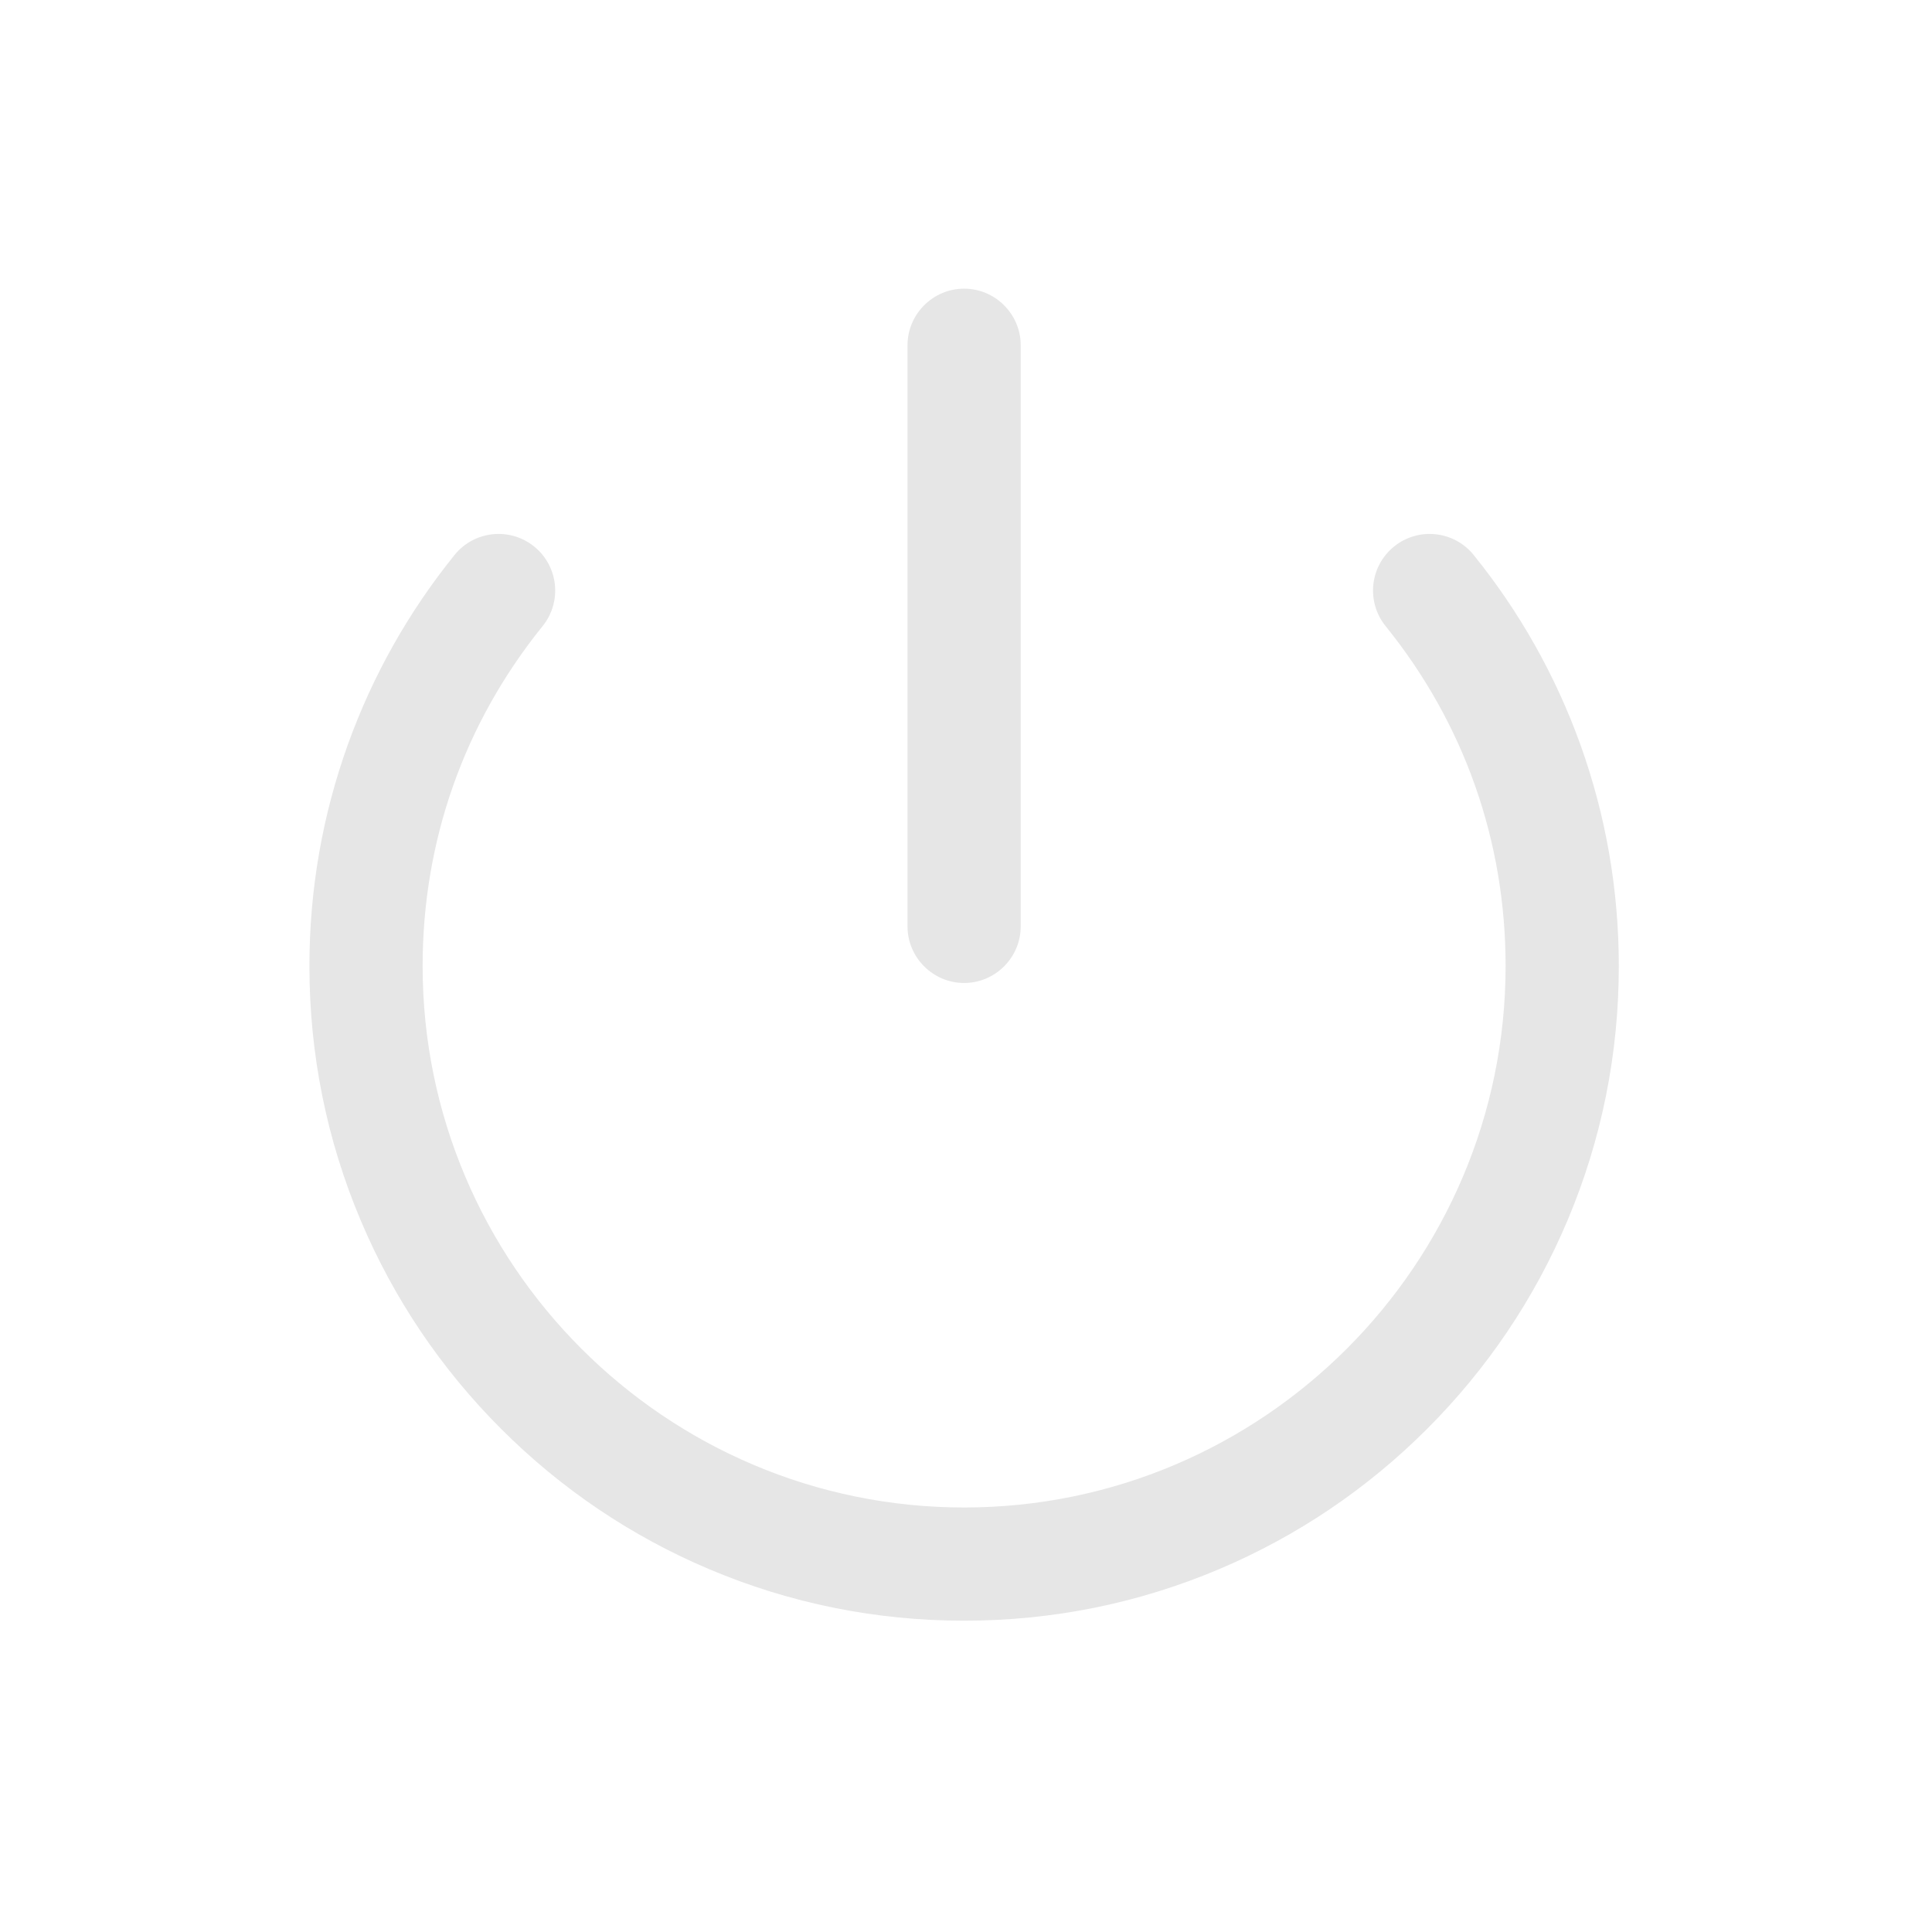
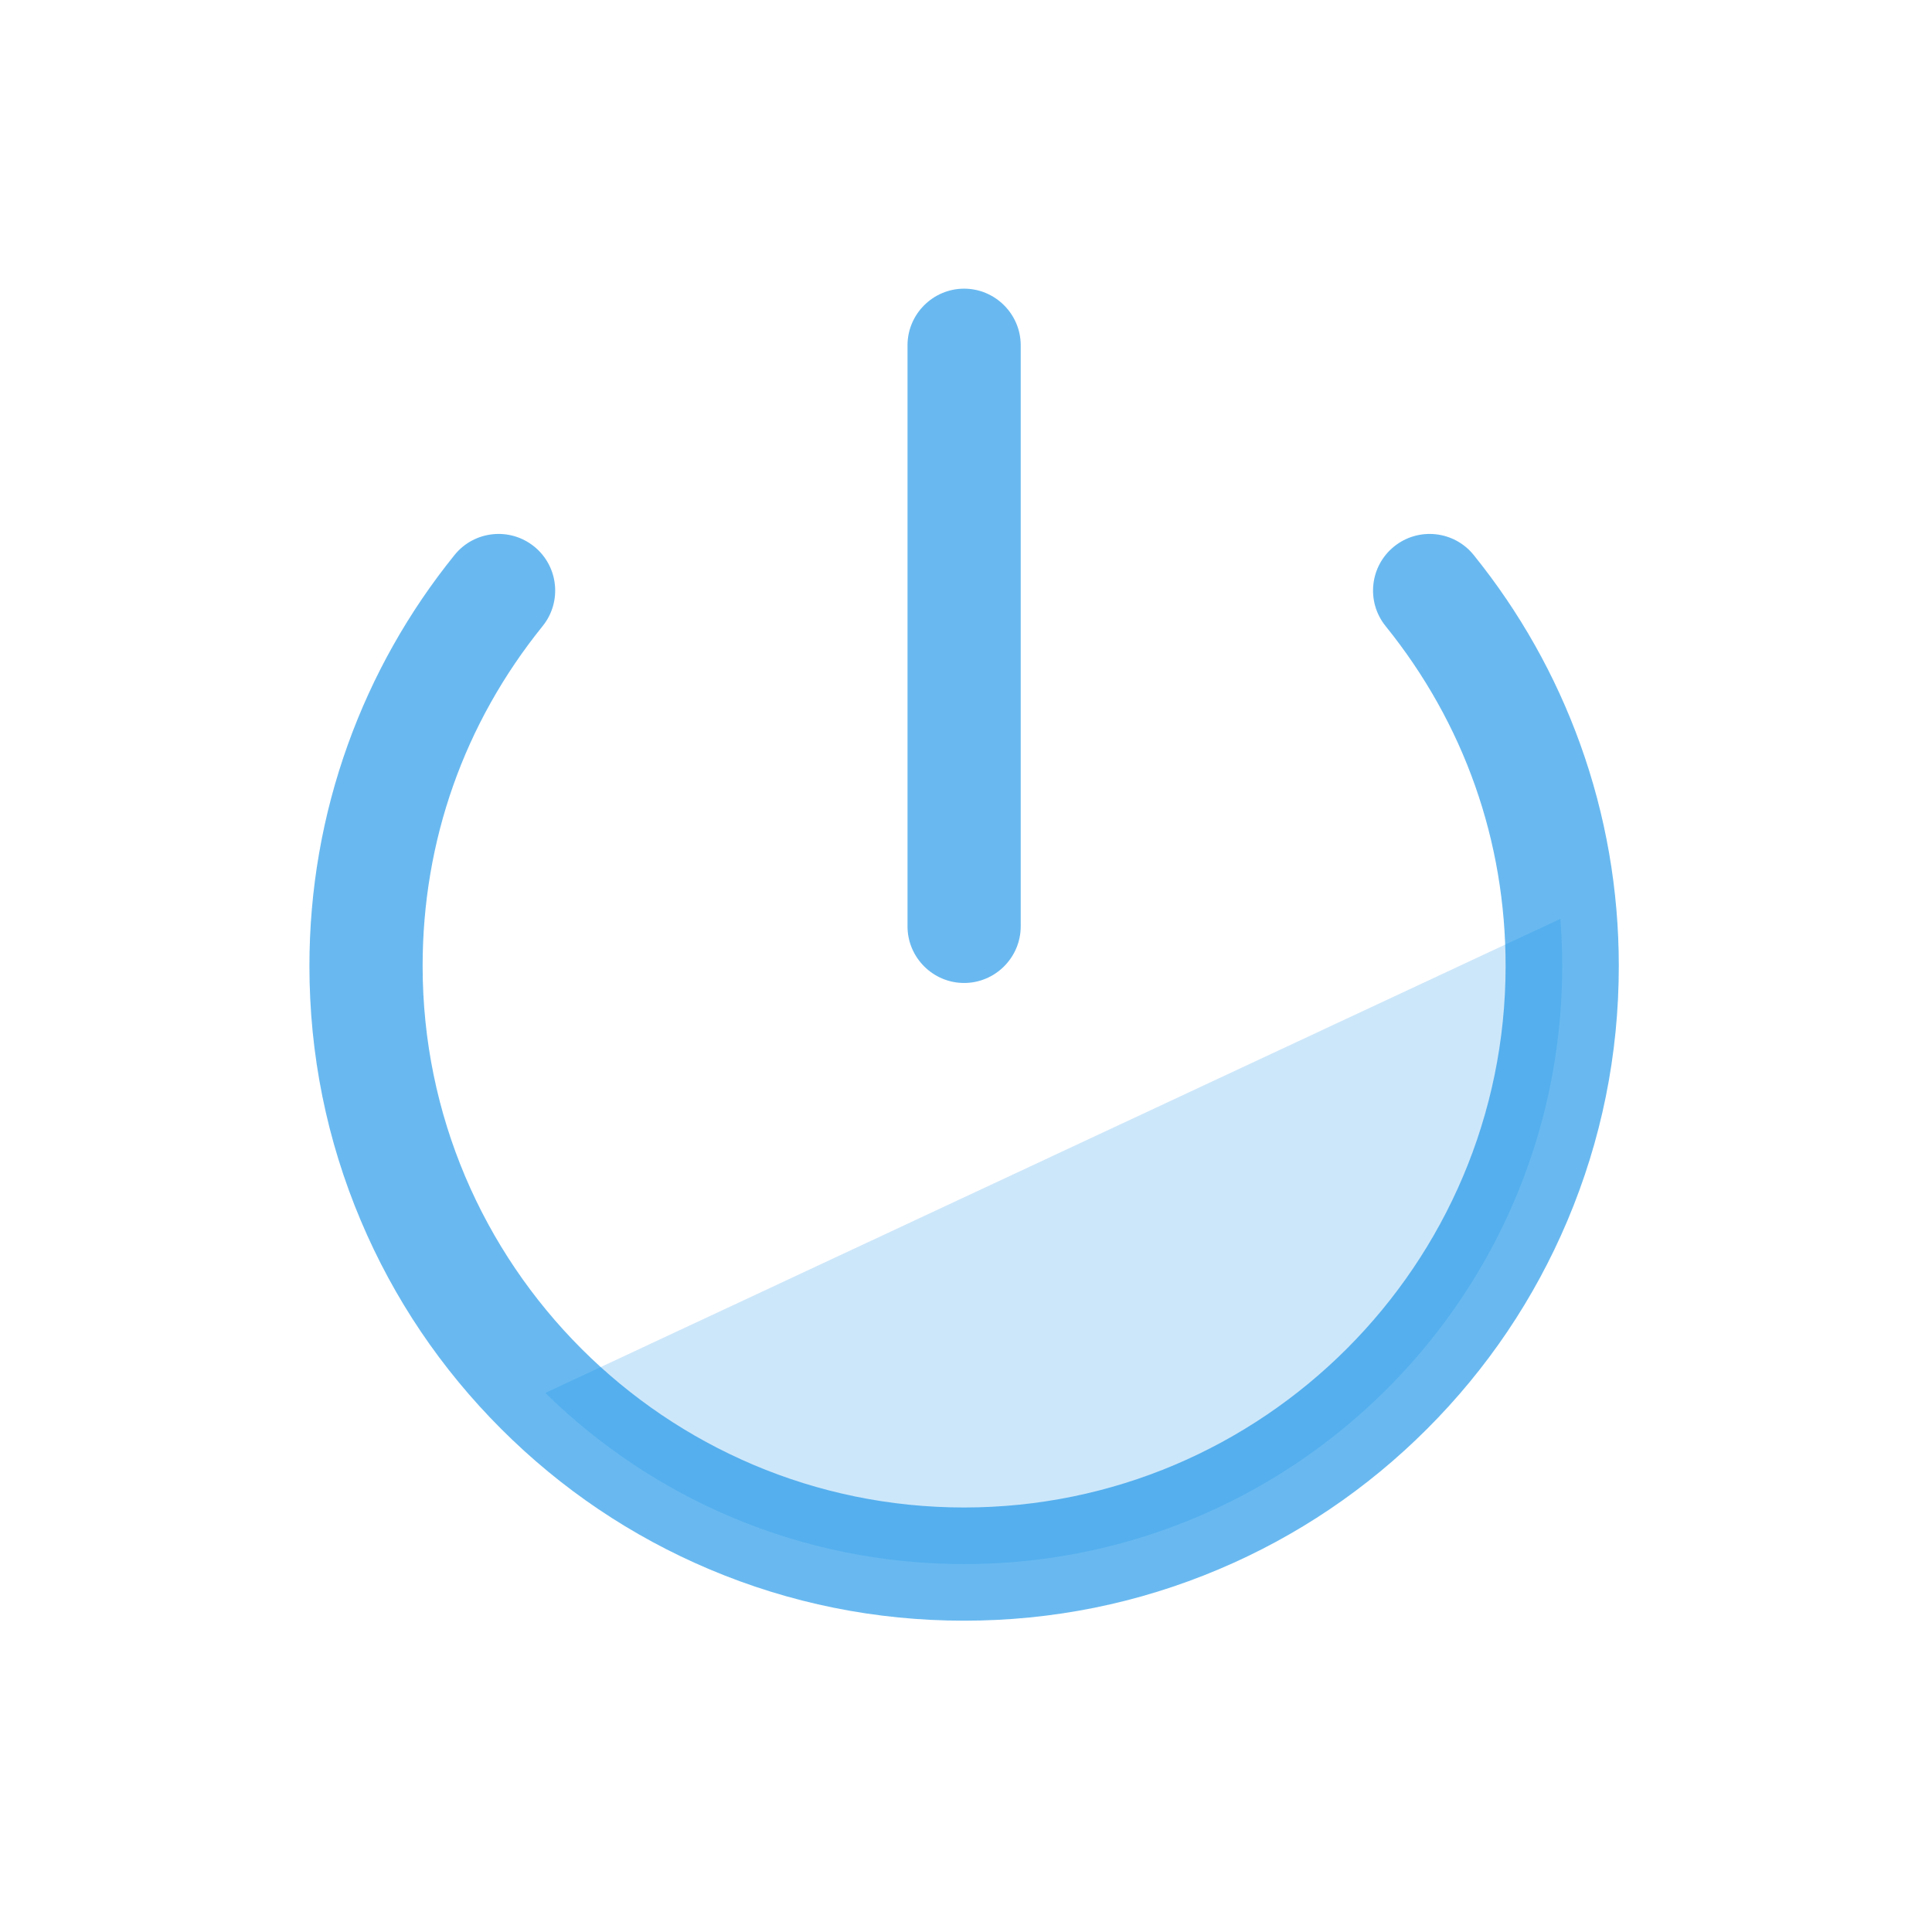
<svg xmlns="http://www.w3.org/2000/svg" t="1531993550264" class="icon" style="" viewBox="0 0 1024 1024" version="1.1" p-id="1098" data-spm-anchor-id="a313x.7781069.0.i12" width="200" height="200">
  <defs>
    <style type="text/css" />
  </defs>
-   <path d="M288.998 738.284C346.186 794.396 424.552 829 511 829c120.81 0 225.836-67.581 279.335-167C814.365 617.344 828 566.264 828 512c0-8.414-0.328-16.751-0.972-25l-538.03 251.284z" fill="rgba(255,255,255,.1)" p-id="1099" data-spm-anchor-id="a313x.7781069.0.i11" class="selected" />
-   <path d="M511 859c-46.832 0-92.278-9.179-135.077-27.281-41.324-17.479-78.431-42.494-110.289-74.353-31.858-31.858-56.874-68.965-74.353-110.289C173.179 604.278 164 558.831 164 512c0-40.342 6.873-79.884 20.429-117.528 13.095-36.364 32.102-70.117 56.492-100.32 10.41-12.891 29.297-14.902 42.188-4.492 12.891 10.409 14.902 29.297 4.492 42.188C245.993 383.372 224 445.667 224 512c0 158.252 128.748 287 287 287s287-128.748 287-287c0-66.332-21.992-128.628-63.6-180.152-10.409-12.89-8.398-31.778 4.492-42.188 12.891-10.41 31.779-8.397 42.188 4.493 24.391 30.203 43.396 63.956 56.491 100.32C851.127 432.116 858 471.658 858 512c0 46.831-9.179 92.278-27.281 135.077-17.479 41.324-42.494 78.431-74.353 110.289s-68.965 56.874-110.289 74.353C603.278 849.821 557.831 859 511 859z" fill="#e6e6e6" p-id="1100" data-spm-anchor-id="a313x.7781069.0.i13" class="" />
-   <path d="M511 521c-16.5 0-30-13.5-30-30V183c0-16.5 13.5-30 30-30s30 13.5 30 30v308c0 16.5-13.5 30-30 30z" fill="#e6e6e6" p-id="1101" data-spm-anchor-id="a313x.7781069.0.i14" class="" />
+   <path d="M288.998 738.284C346.186 794.396 424.552 829 511 829c120.81 0 225.836-67.581 279.335-167C814.365 617.344 828 566.264 828 512c0-8.414-0.328-16.751-0.972-25l-538.03 251.284z" fill="rgba(5, 139, 230, 0.2)" p-id="1099" data-spm-anchor-id="a313x.7781069.0.i11" class="selected" />
+   <path d="M511 859c-46.832 0-92.278-9.179-135.077-27.281-41.324-17.479-78.431-42.494-110.289-74.353-31.858-31.858-56.874-68.965-74.353-110.289C173.179 604.278 164 558.831 164 512c0-40.342 6.873-79.884 20.429-117.528 13.095-36.364 32.102-70.117 56.492-100.32 10.41-12.891 29.297-14.902 42.188-4.492 12.891 10.409 14.902 29.297 4.492 42.188C245.993 383.372 224 445.667 224 512c0 158.252 128.748 287 287 287s287-128.748 287-287c0-66.332-21.992-128.628-63.6-180.152-10.409-12.89-8.398-31.778 4.492-42.188 12.891-10.41 31.779-8.397 42.188 4.493 24.391 30.203 43.396 63.956 56.491 100.32C851.127 432.116 858 471.658 858 512c0 46.831-9.179 92.278-27.281 135.077-17.479 41.324-42.494 78.431-74.353 110.289s-68.965 56.874-110.289 74.353C603.278 849.821 557.831 859 511 859z" fill="rgba(5, 139,230, 0.6)" p-id="1100" data-spm-anchor-id="a313x.7781069.0.i13" class="" />
+   <path d="M511 521c-16.5 0-30-13.5-30-30V183c0-16.5 13.5-30 30-30s30 13.5 30 30v308c0 16.5-13.5 30-30 30z" fill="rgba(5, 139,230, 0.6)" p-id="1101" data-spm-anchor-id="a313x.7781069.0.i14" class="" />
</svg>
